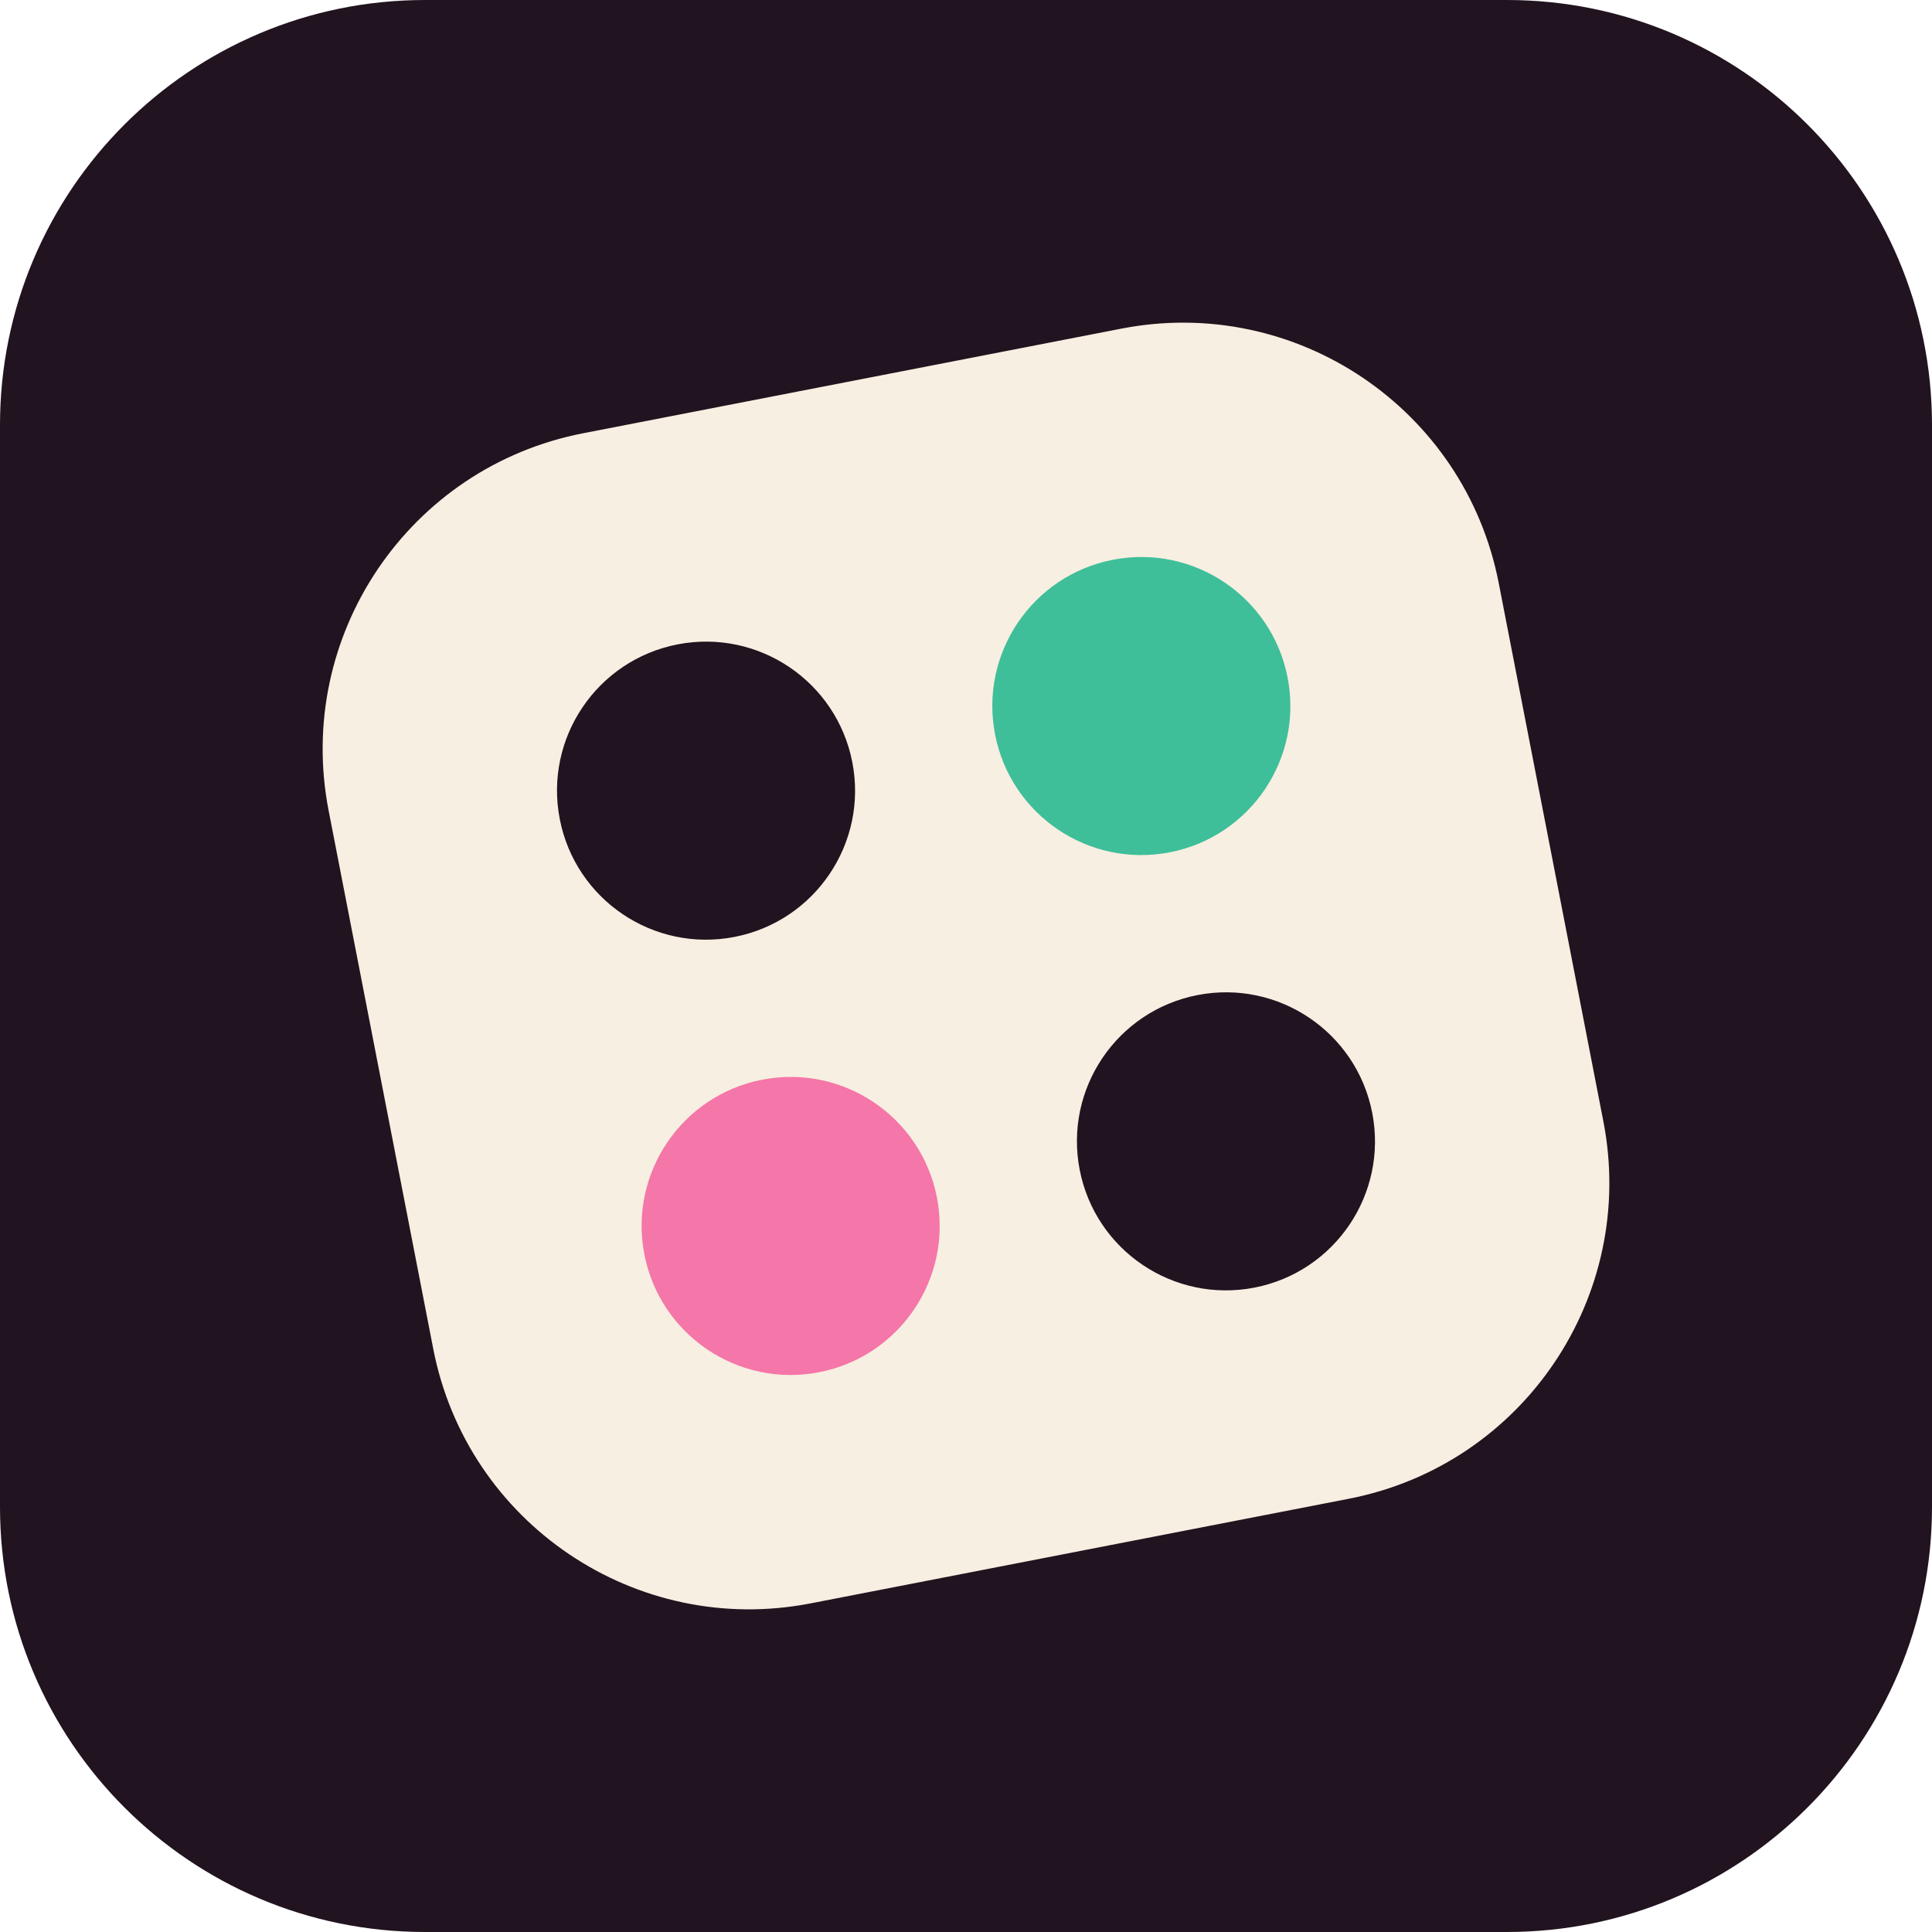
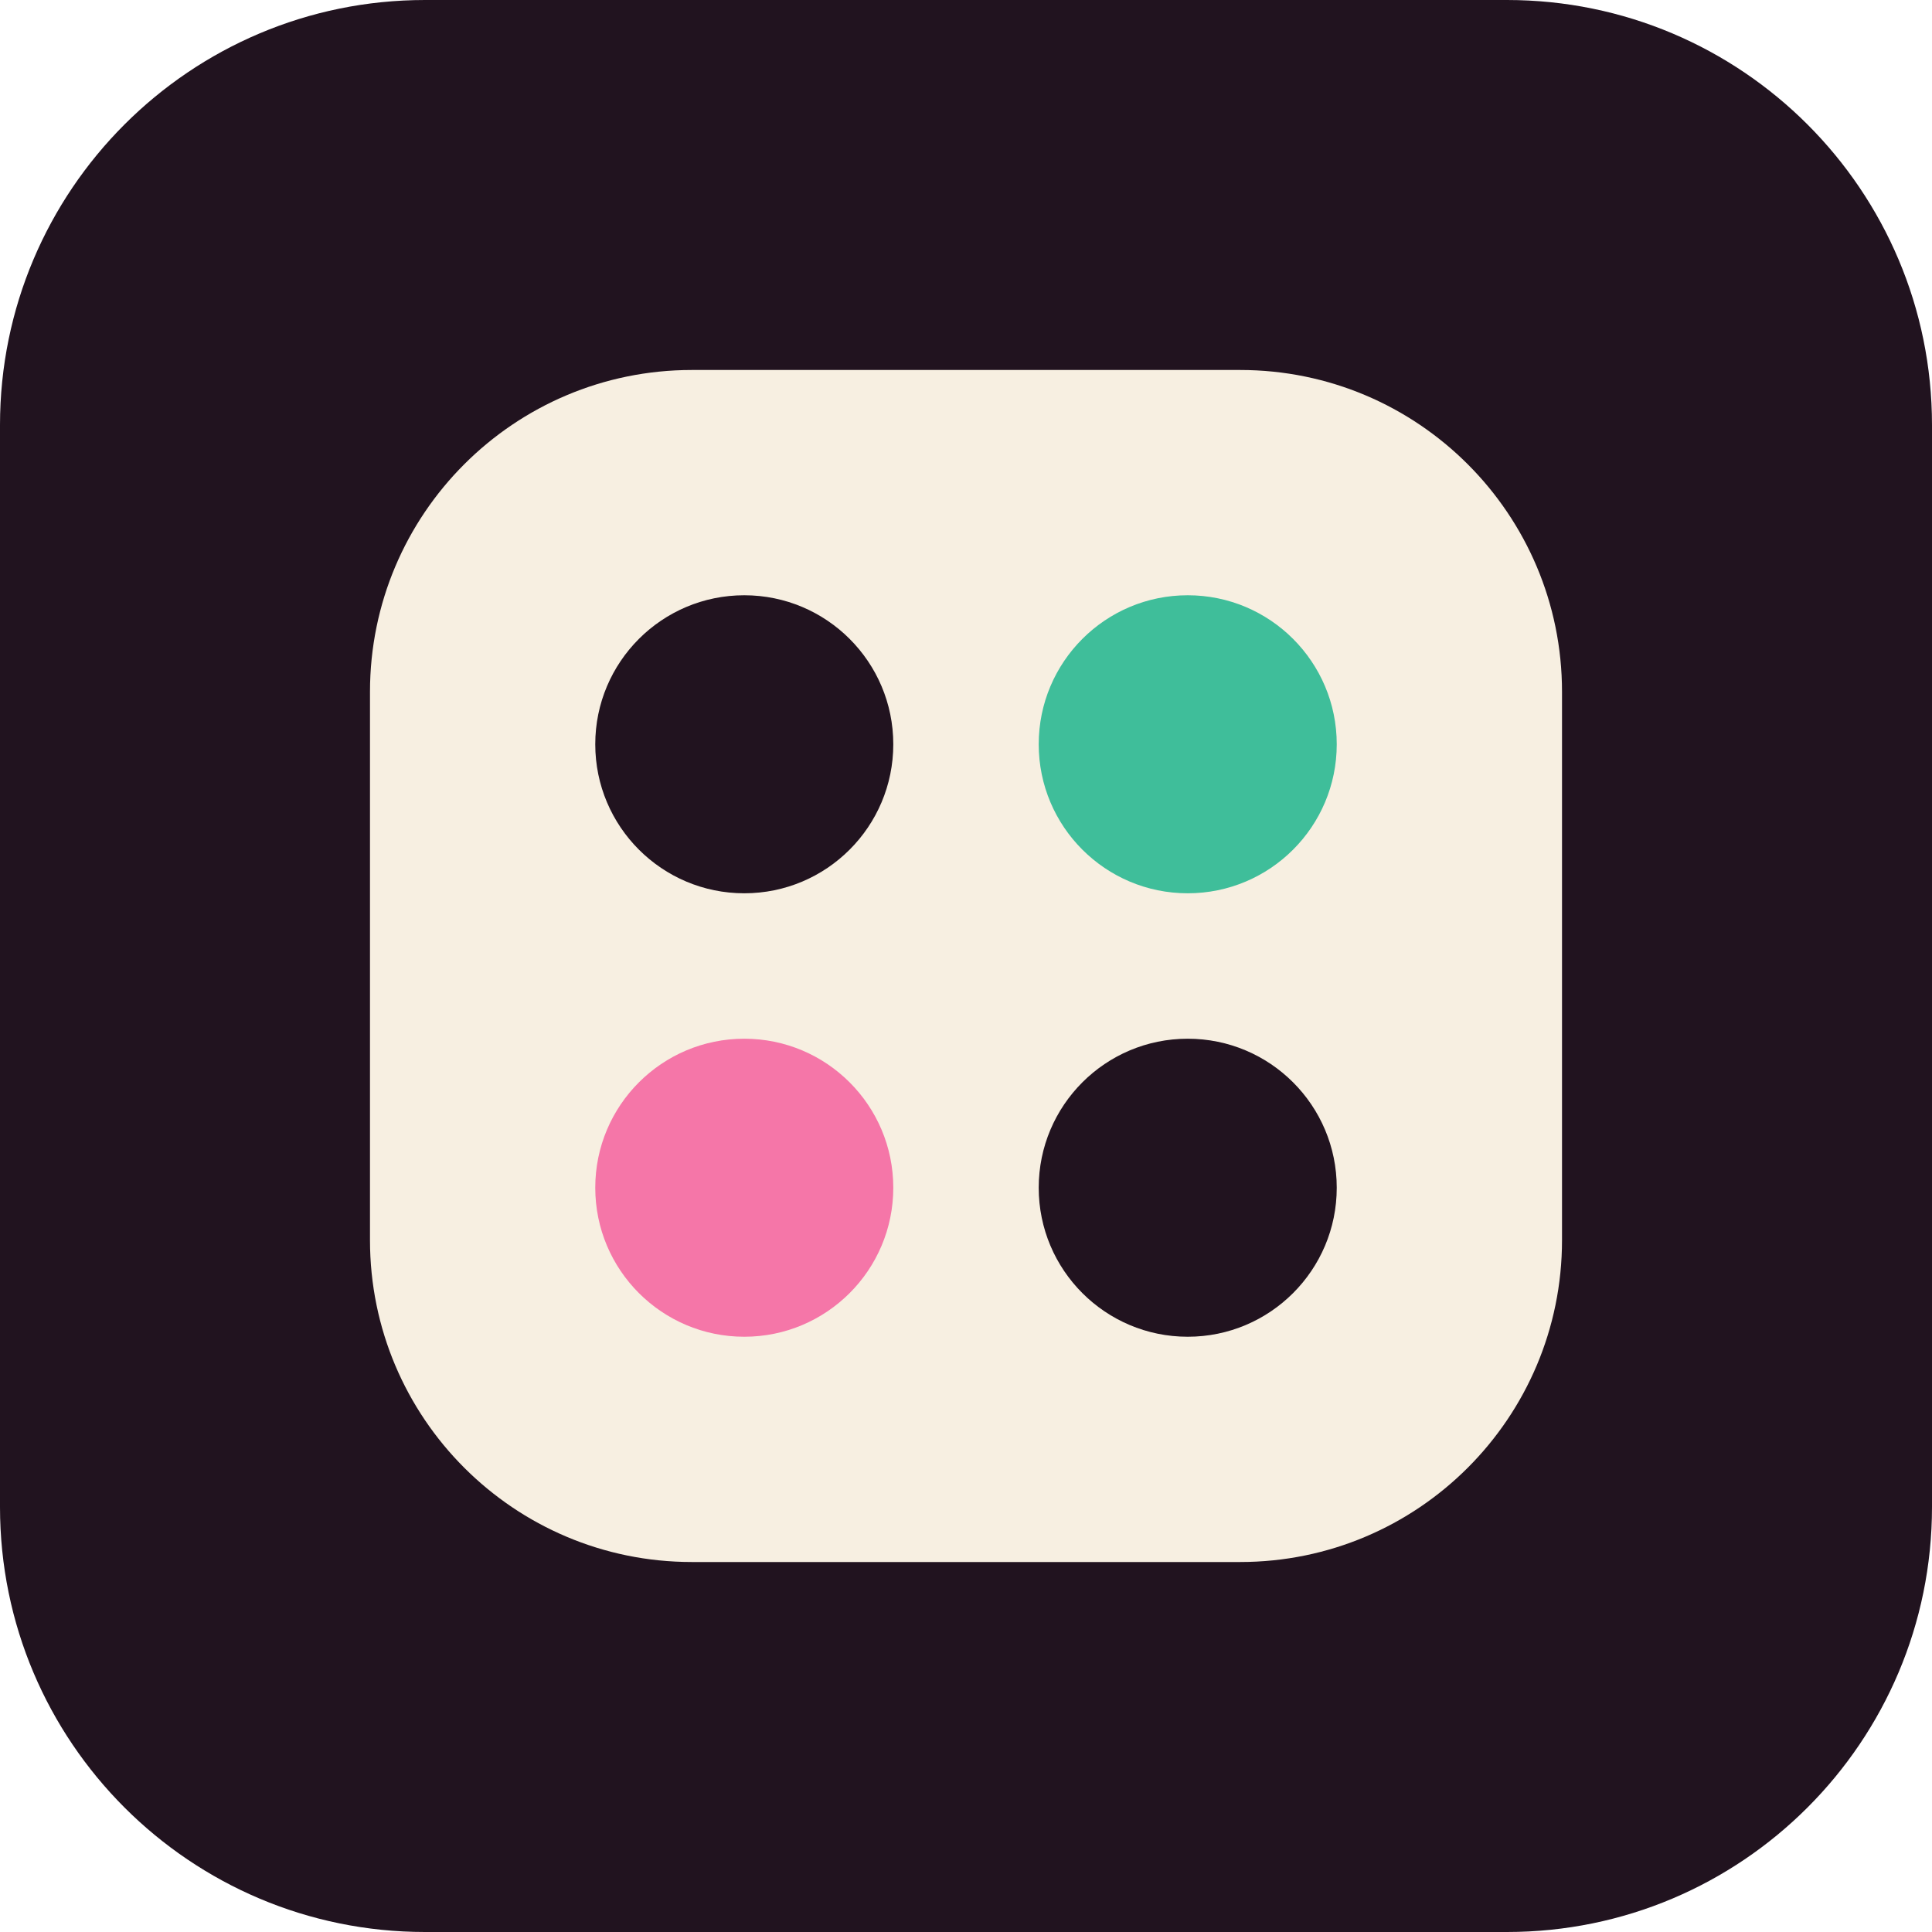
<svg xmlns="http://www.w3.org/2000/svg" width="512" height="512" viewBox="0 0 512 512">
  <rect width="512" height="512" rx="112.64" fill="#21131F" />
-   <g transform="translate(98.05 98.05) rotate(-11 157.95 157.95)">
+   <g transform="translate(98.05 98.05) rotate(0 157.95 157.95)">
    <rect width="315.9" height="315.9" rx="85.29" fill="#F7EFE1" />
    <circle cx="99.19" cy="99.19" r="39.49" fill="#21131F" />
    <circle cx="216.71" cy="99.19" r="39.49" fill="#3FBE9A" />
    <circle cx="99.19" cy="216.71" r="39.49" fill="#F576A8" />
    <circle cx="216.71" cy="216.71" r="39.49" fill="#21131F" />
  </g>
</svg>
